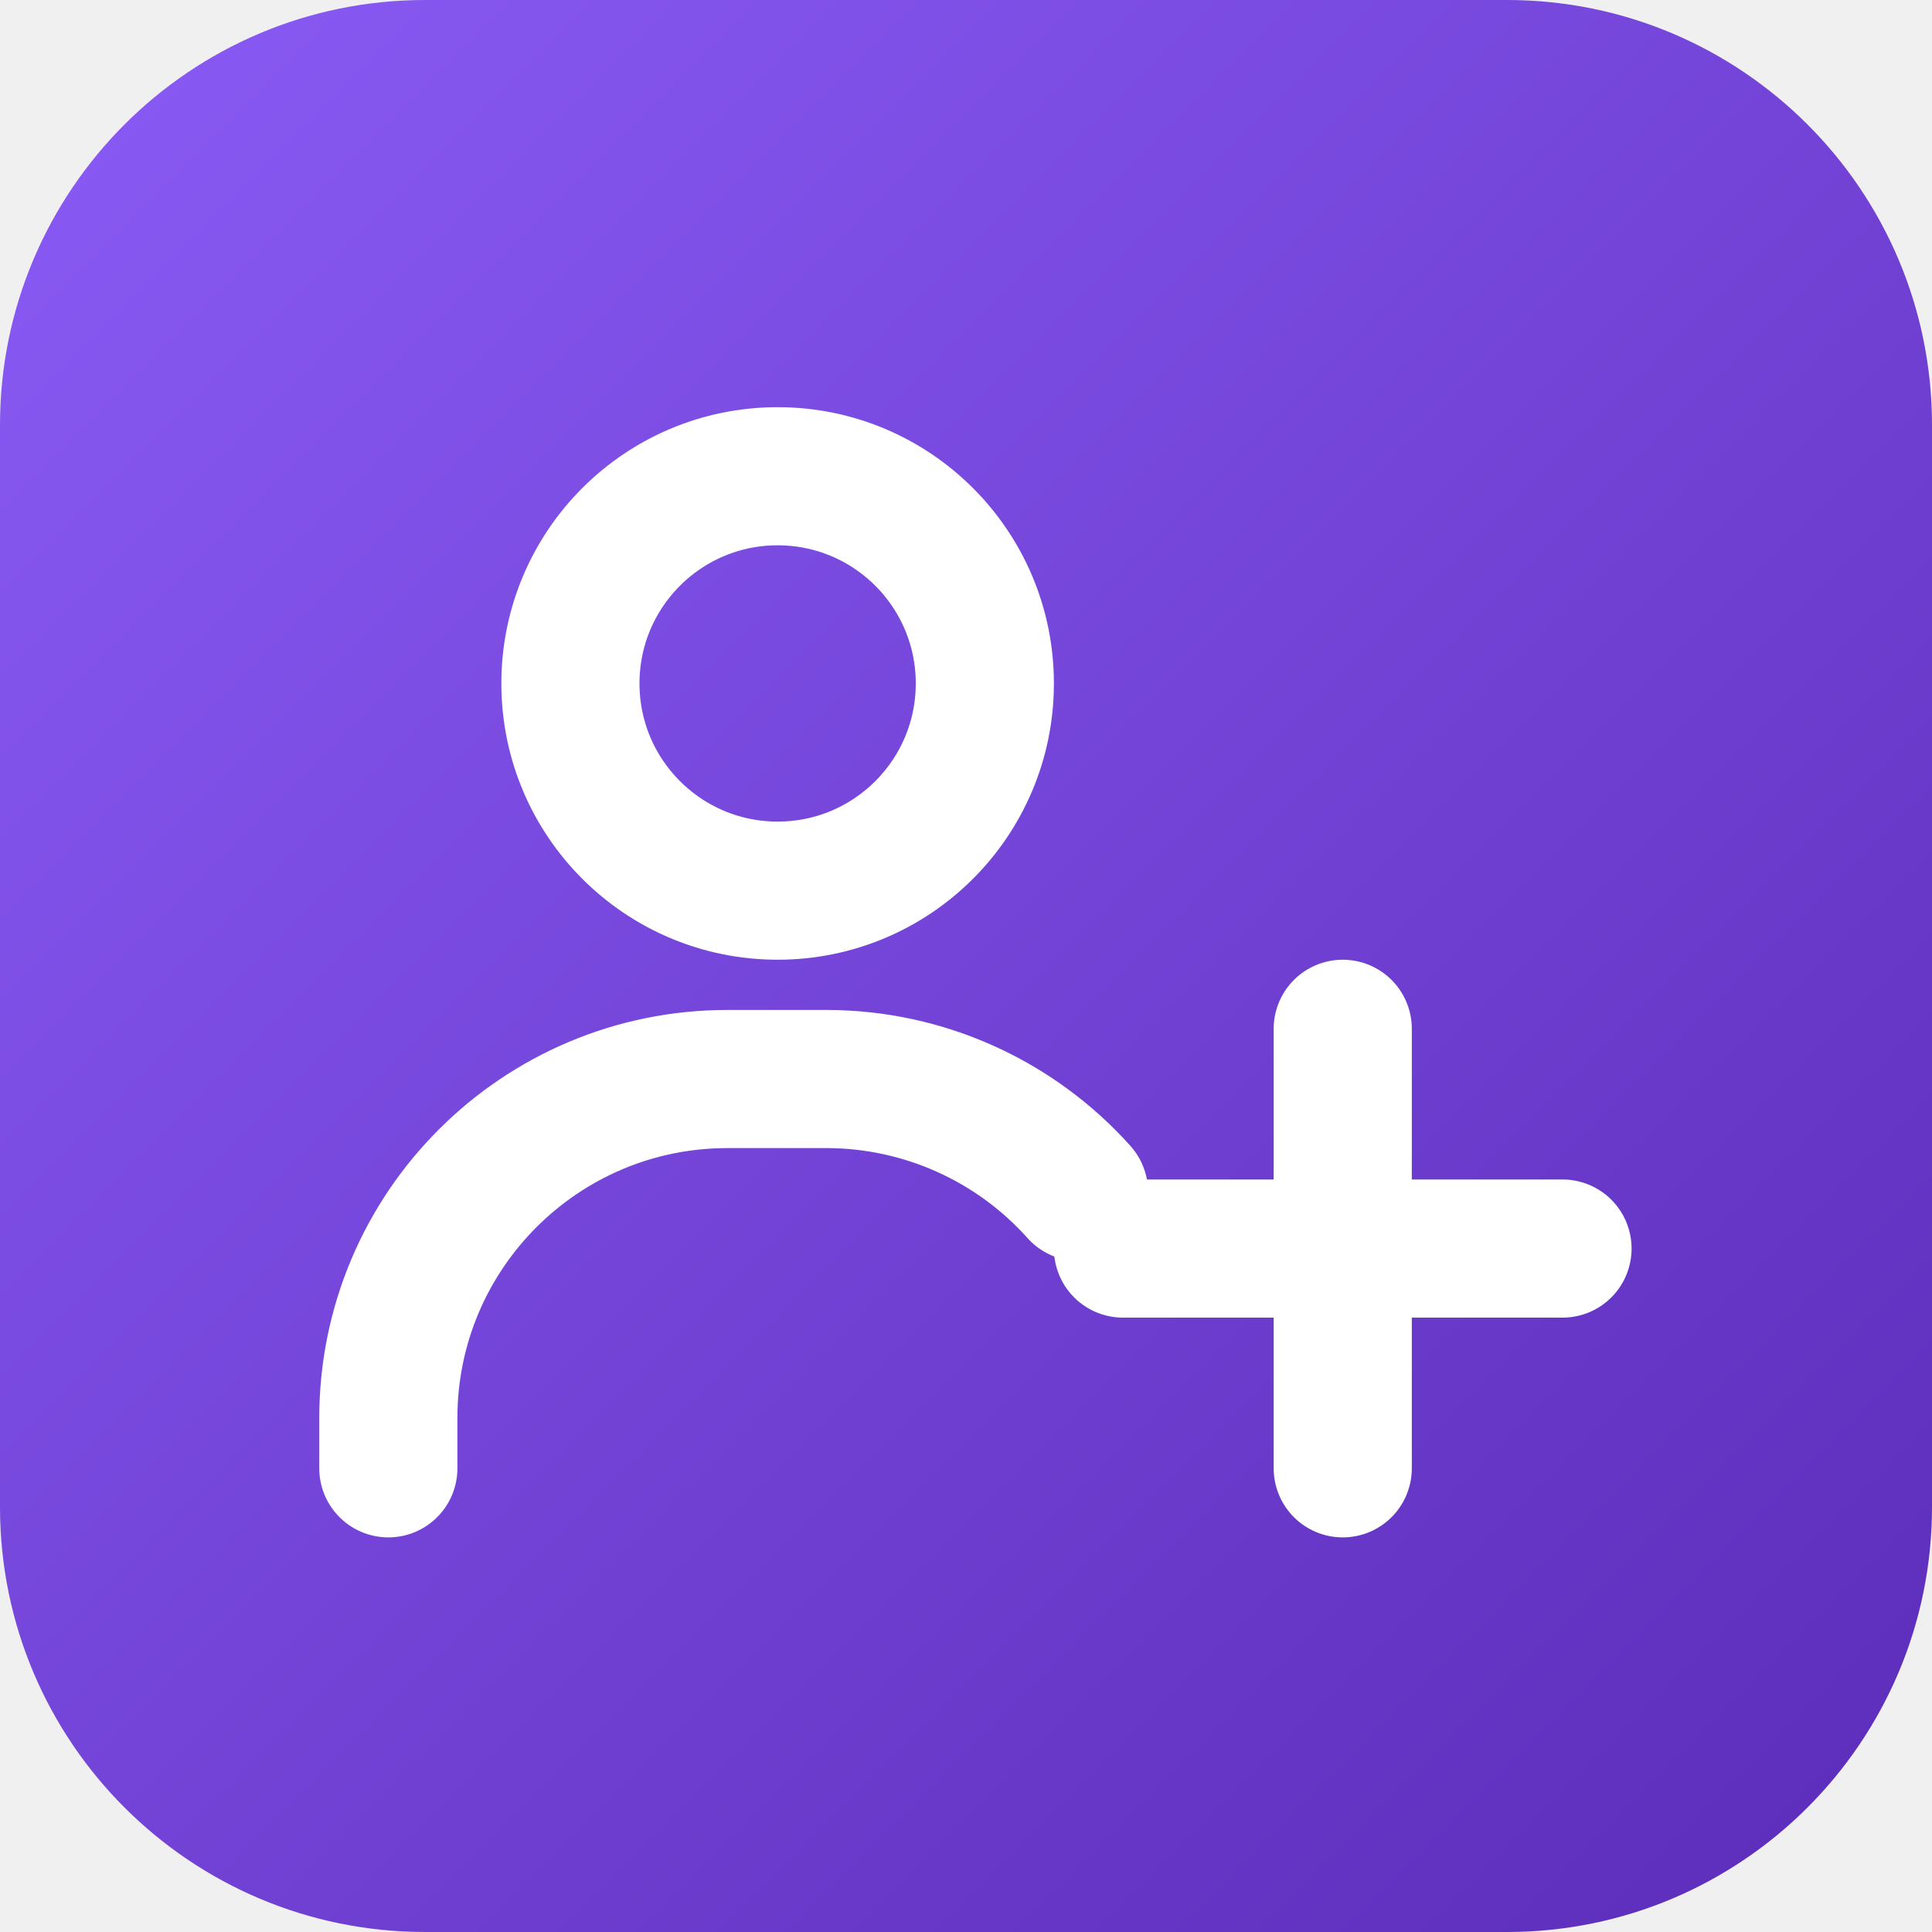
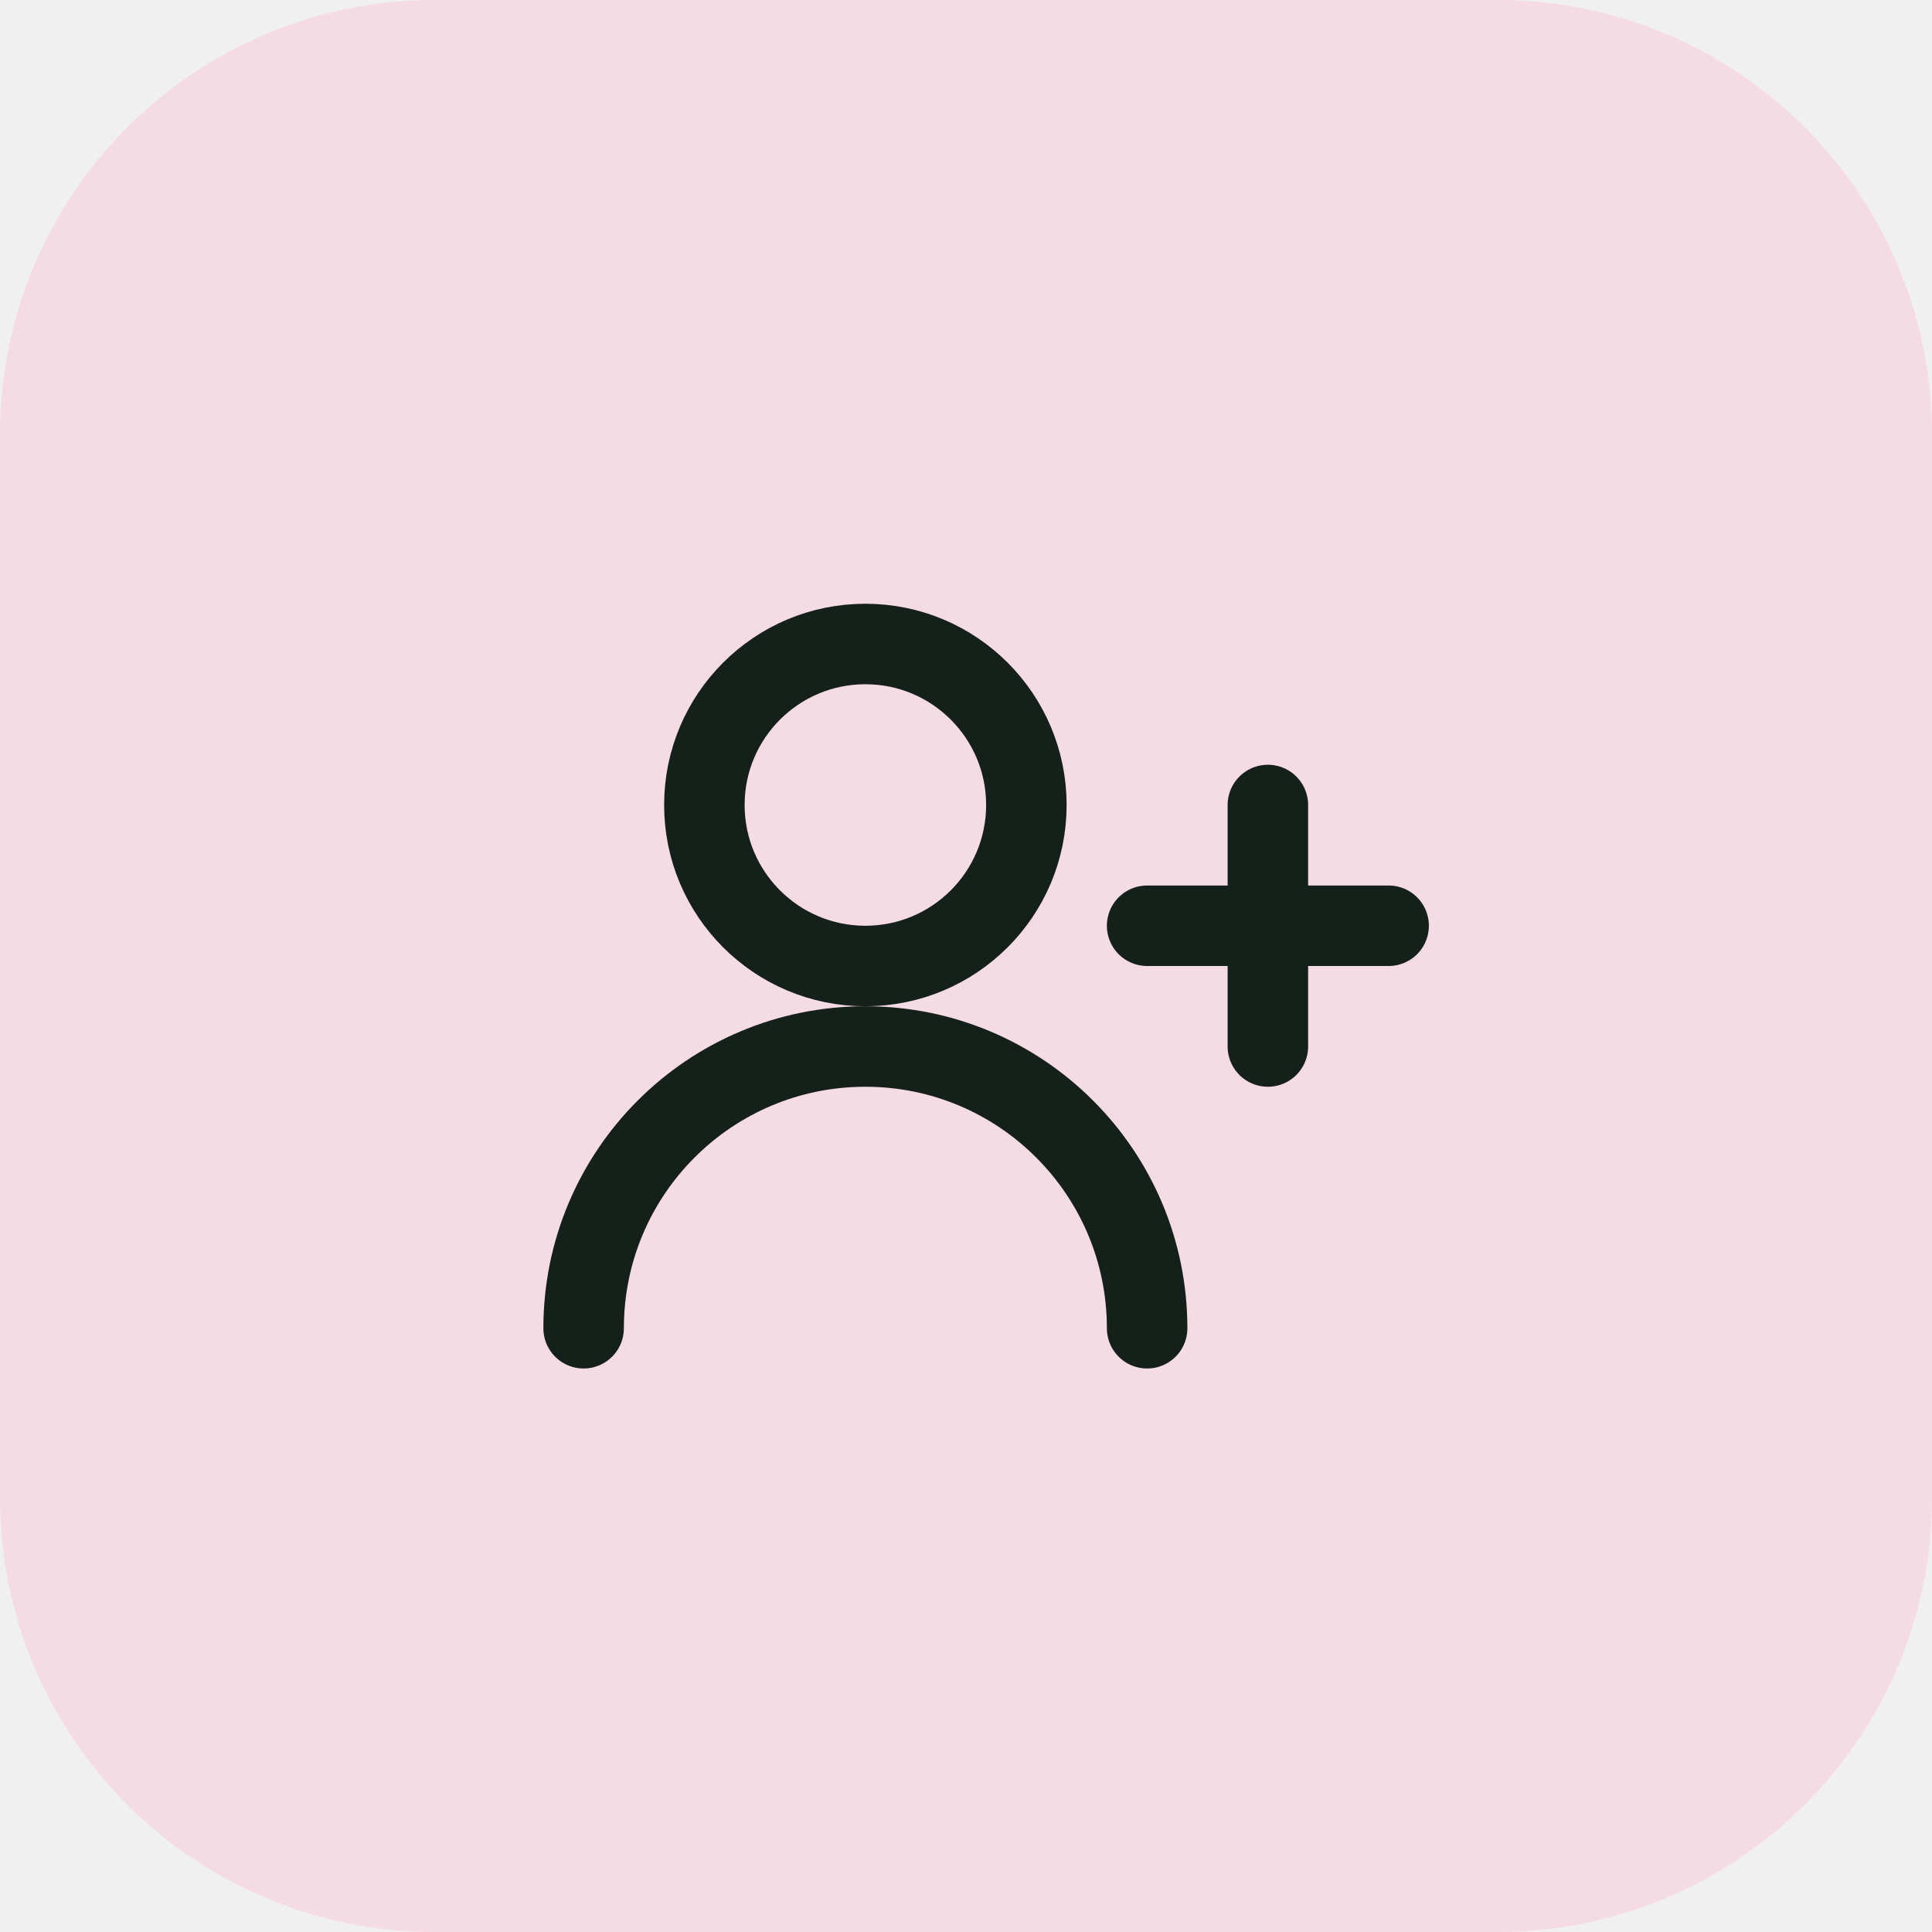
- <svg xmlns="http://www.w3.org/2000/svg" viewBox="0 0 100 100">
-   <defs>
-     <linearGradient id="g" x1="0" y1="0" x2="1" y2="1">
-       <stop offset="0" stop-color="#8b5cf6" />
-       <stop offset="1" stop-color="#5b2bb8" />
-     </linearGradient>
-   </defs>
-   <rect width="100" height="100" rx="22" fill="url(#g)" />
-   <g transform="translate(11 11) scale(3.25)" fill="none" stroke="#fff" stroke-width="2.2" stroke-linecap="round" stroke-linejoin="round">
-     <circle cx="9" cy="7.5" r="3.3" />
-     <path d="M2.8 20v-.8A5.4 5.4 0 0 1 8.2 13.8h1.6a5.4 5.4 0 0 1 4 1.8" />
-     <path d="M18 13v7M14.5 16.5h7" />
+ <svg xmlns="http://www.w3.org/2000/svg" width="512" height="512" viewBox="0 0 512 512">
+   <rect width="512" height="512" rx="115.2" fill="#f5dbe3" />
+   <g transform="translate(128.0 128.0) scale(10.66667)" fill="none" stroke="#16201b" stroke-width="2" stroke-linecap="round" stroke-linejoin="round">
+     <circle cx="9.5" cy="8" r="4" />
+     <path d="M2.5 21a7 7 0 0 1 14 0" />
+     <path d="M19.5 8v6M16.5 11h6" />
  </g>
</svg>
